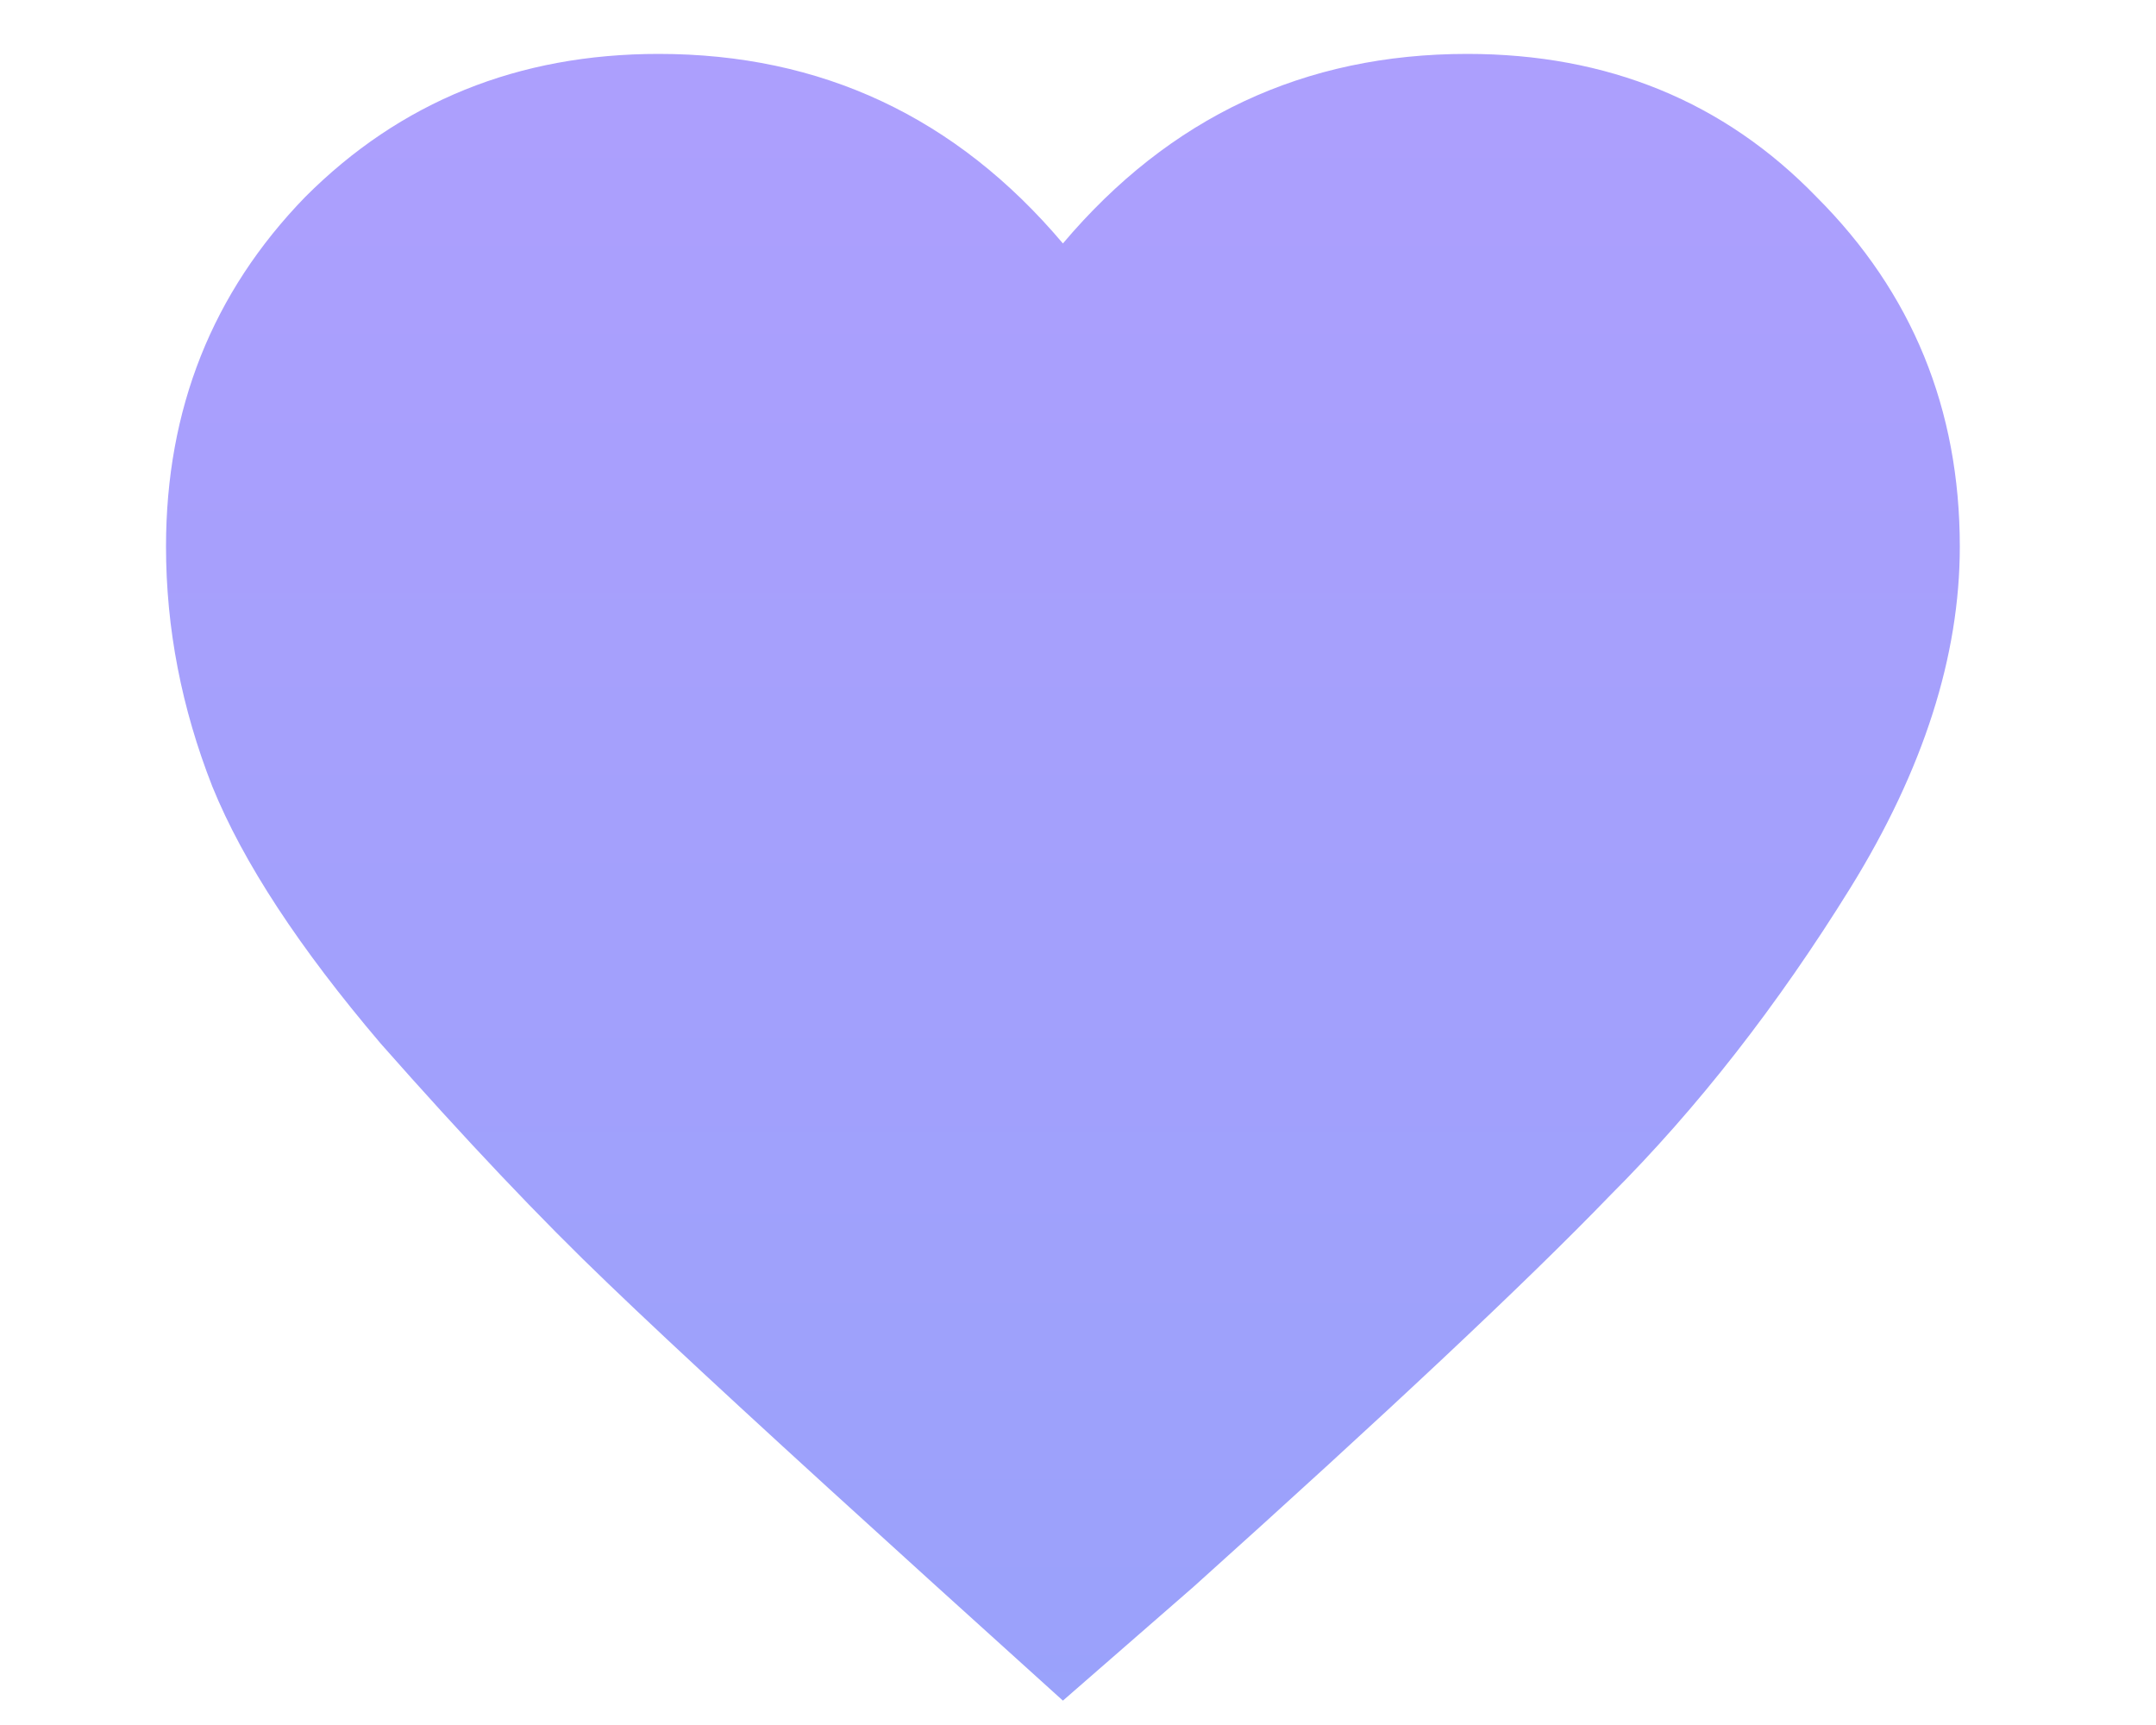
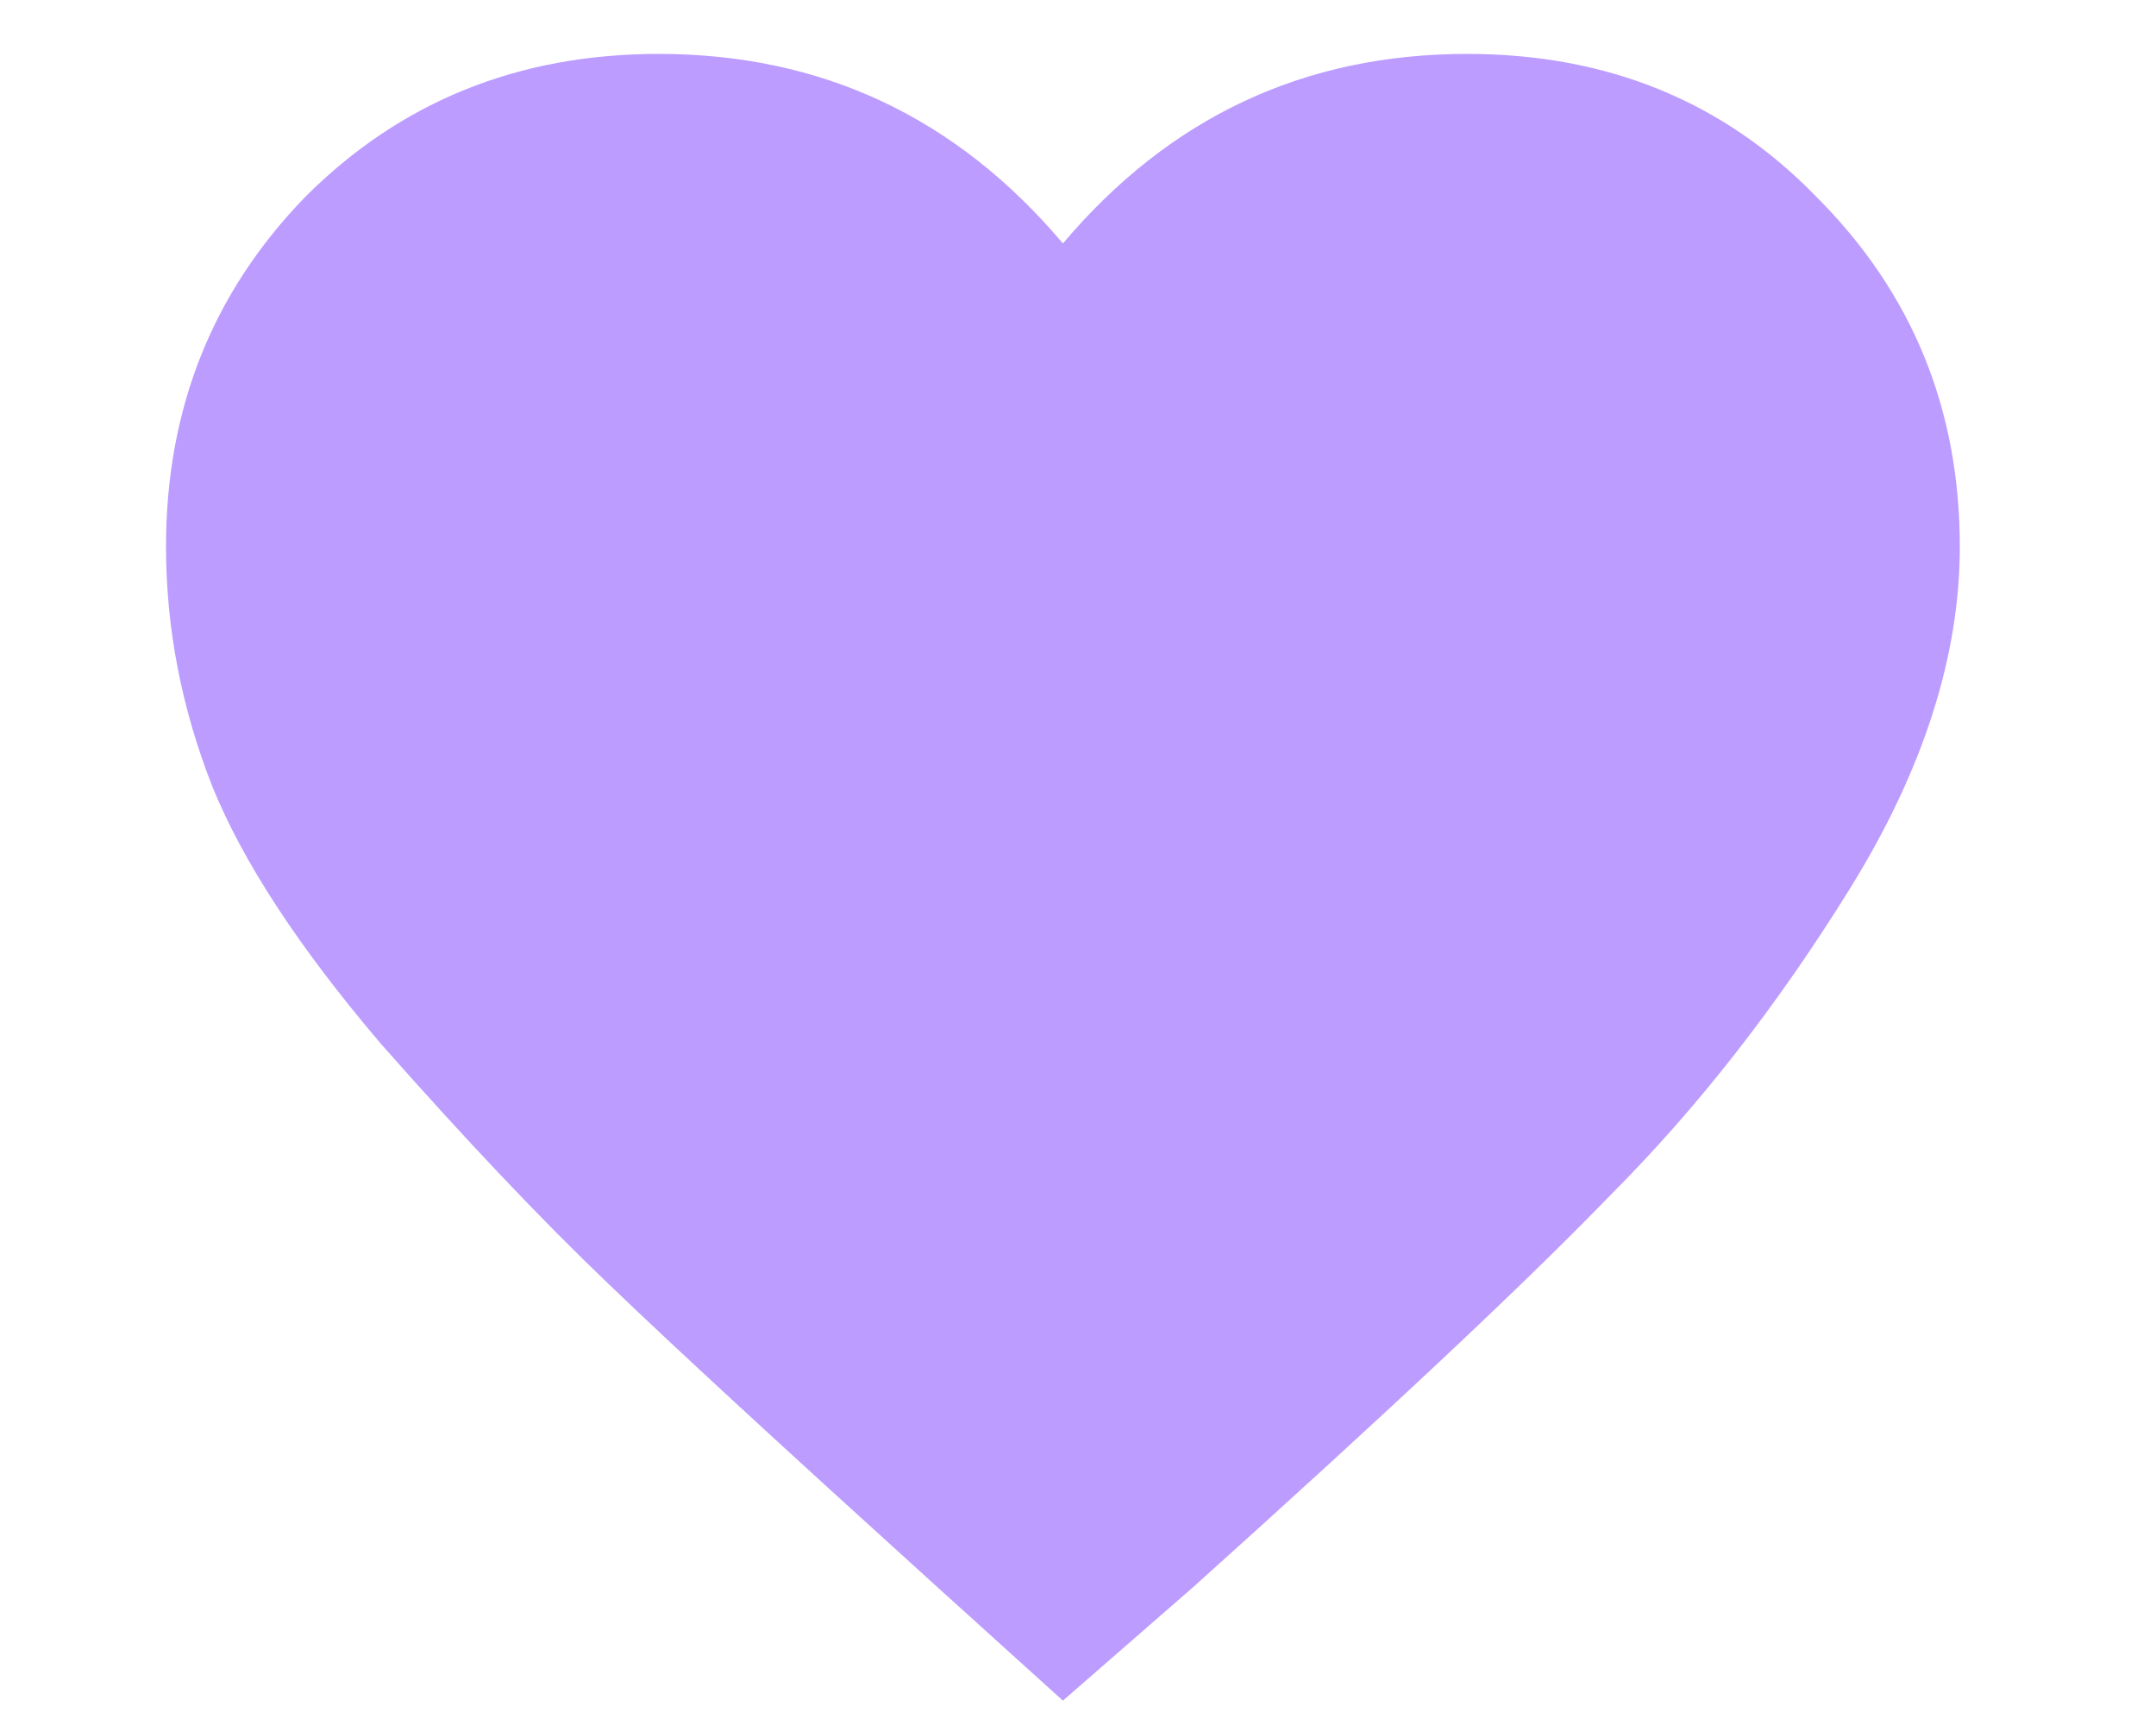
<svg xmlns="http://www.w3.org/2000/svg" width="10" height="8" viewBox="0 0 10 8" fill="none">
  <path d="M4.93 7.887L4.325 7.34C3.635 6.715 3.133 6.253 2.821 5.953C2.508 5.654 2.157 5.283 1.766 4.84C1.389 4.397 1.128 4 0.985 3.648C0.842 3.284 0.77 2.913 0.77 2.535C0.77 1.897 0.985 1.357 1.415 0.914C1.857 0.471 2.404 0.25 3.055 0.25C3.81 0.25 4.435 0.543 4.93 1.129C5.425 0.543 6.05 0.25 6.805 0.25C7.456 0.25 7.997 0.471 8.426 0.914C8.869 1.357 9.09 1.897 9.09 2.535C9.09 3.043 8.921 3.57 8.583 4.117C8.244 4.664 7.873 5.139 7.469 5.543C7.079 5.947 6.434 6.552 5.536 7.359L4.93 7.887Z" fill="url(#paint0_linear_18447:118)" />
  <defs>
    <linearGradient id="paint0_linear_18447:118" x1="4.93" y1="-6" x2="4.93" y2="14" gradientUnits="userSpaceOnUse">
-       <stop stop-color="#BC9CFF" />
+       <stop offset="1" stop-color="#BC9CFF" />
      <stop offset="1" stop-color="#8BA4F9" />
    </linearGradient>
  </defs>
</svg>
